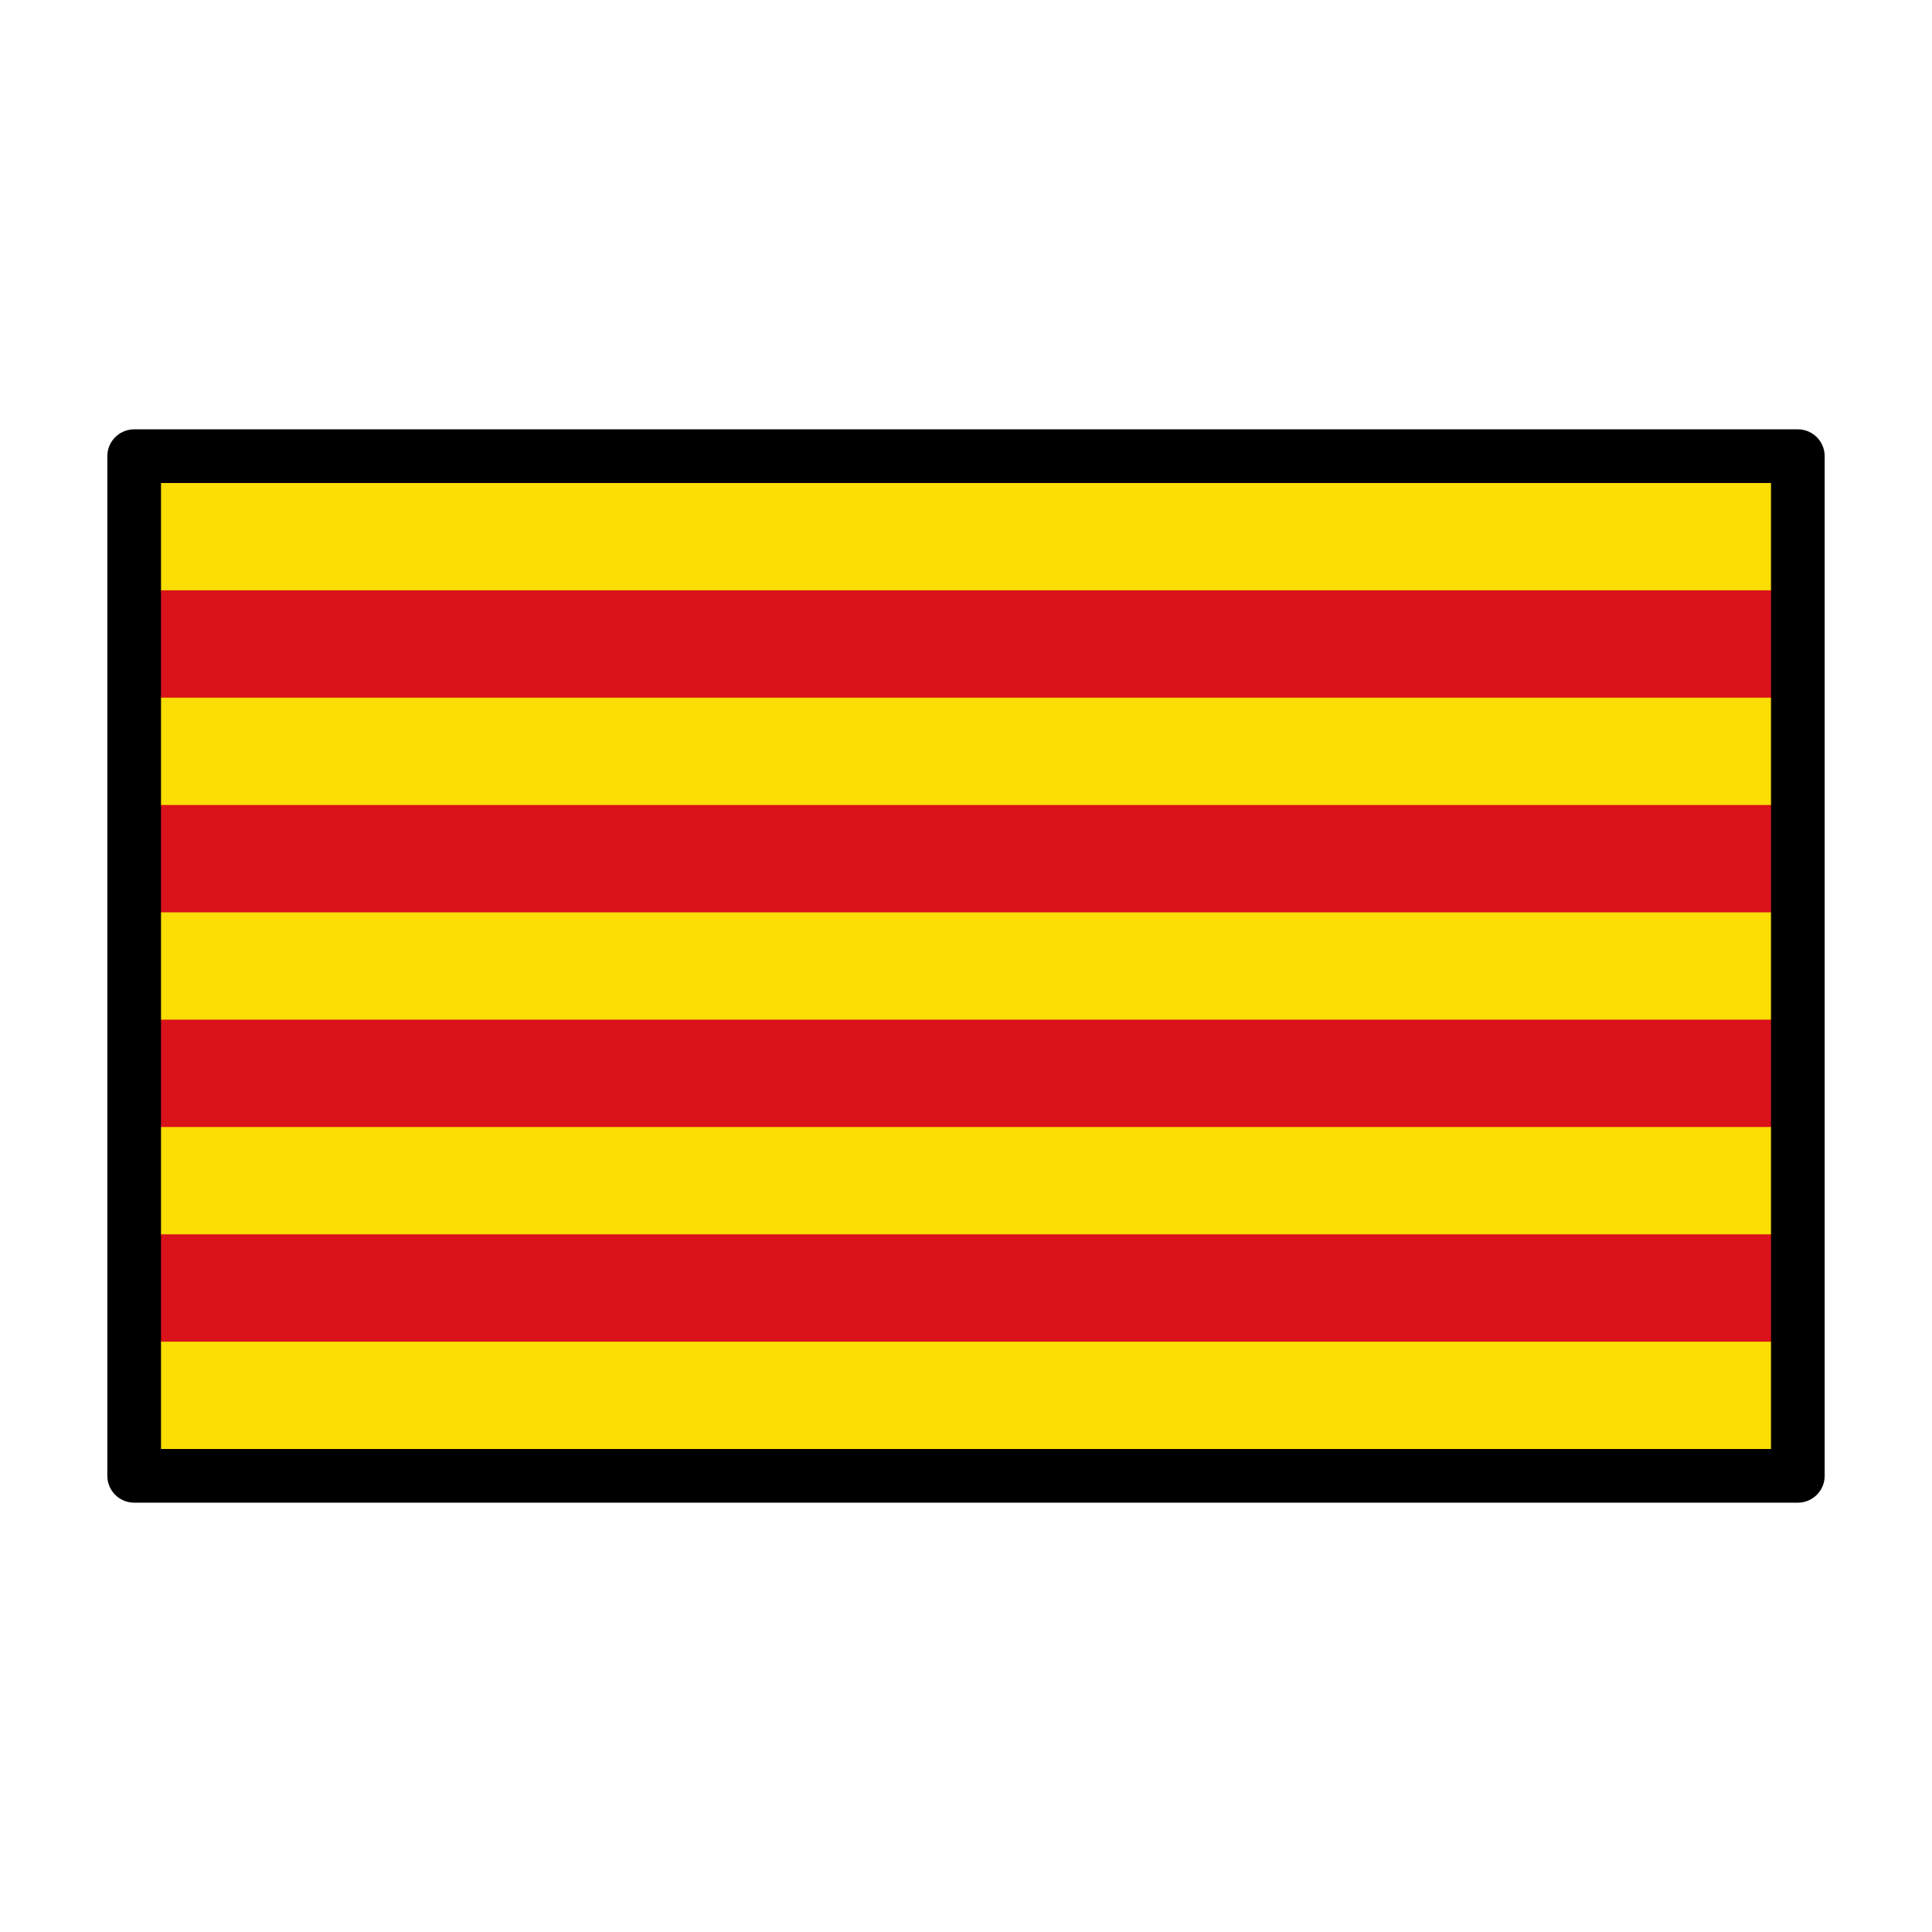
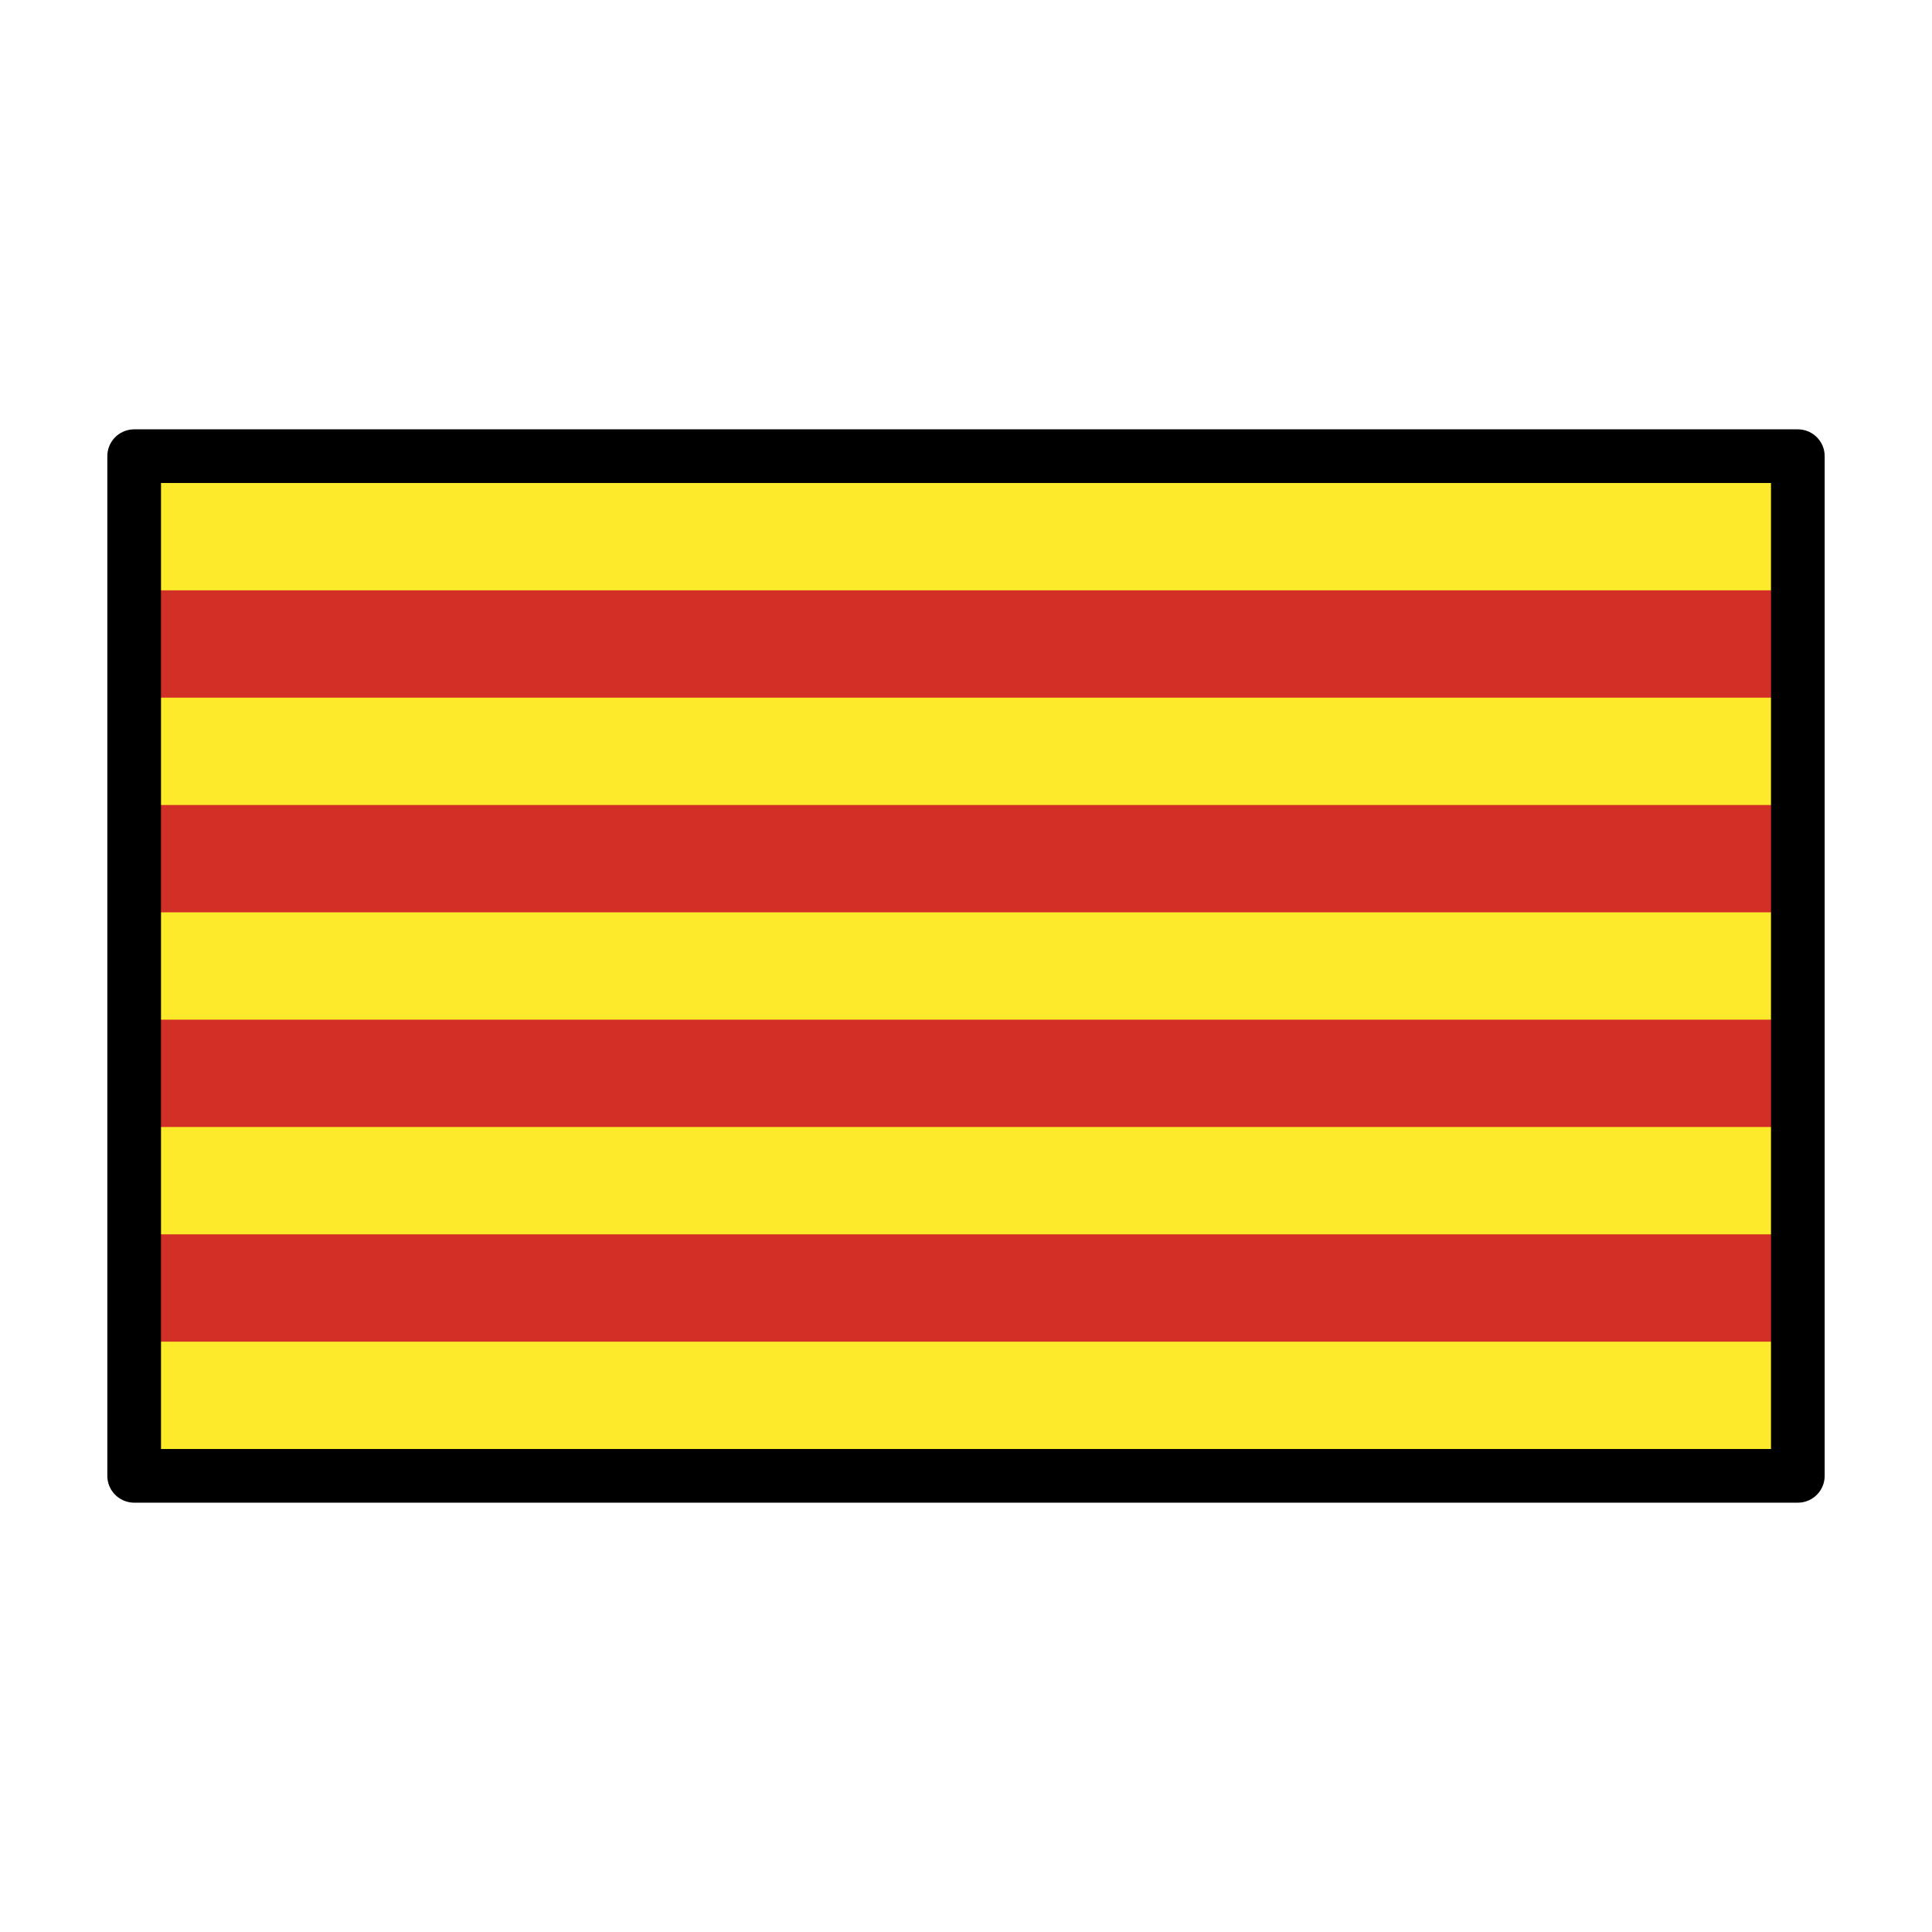
<svg xmlns="http://www.w3.org/2000/svg" id="emoji" viewBox="0 0 72 72">
  <g id="color">
-     <rect x="5" y="17" width="62" height="38" fill="#fcdd04" />
-     <rect x="5" y="46" width="62" height="4" fill="#da121a" />
-     <rect x="5" y="38" width="62" height="4" fill="#da121a" />
-     <rect x="5" y="30" width="62" height="4" fill="#da121a" />
-     <rect x="5" y="22" width="62" height="4" fill="#da121a" />
+     <rect x="5" y="17" width="62" height="38" fill="#fcea2b" />
+     <rect x="5" y="46" width="62" height="4" fill="#d22f27" />
+     <rect x="5" y="38" width="62" height="4" fill="#d22f27" />
+     <rect x="5" y="30" width="62" height="4" fill="#d22f27" />
+     <rect x="5" y="22" width="62" height="4" fill="#d22f27" />
  </g>
  <g id="line">
    <rect x="5" y="17" width="62" height="38" fill="none" stroke="#000" stroke-linecap="round" stroke-linejoin="round" stroke-width="2" />
  </g>
</svg>
